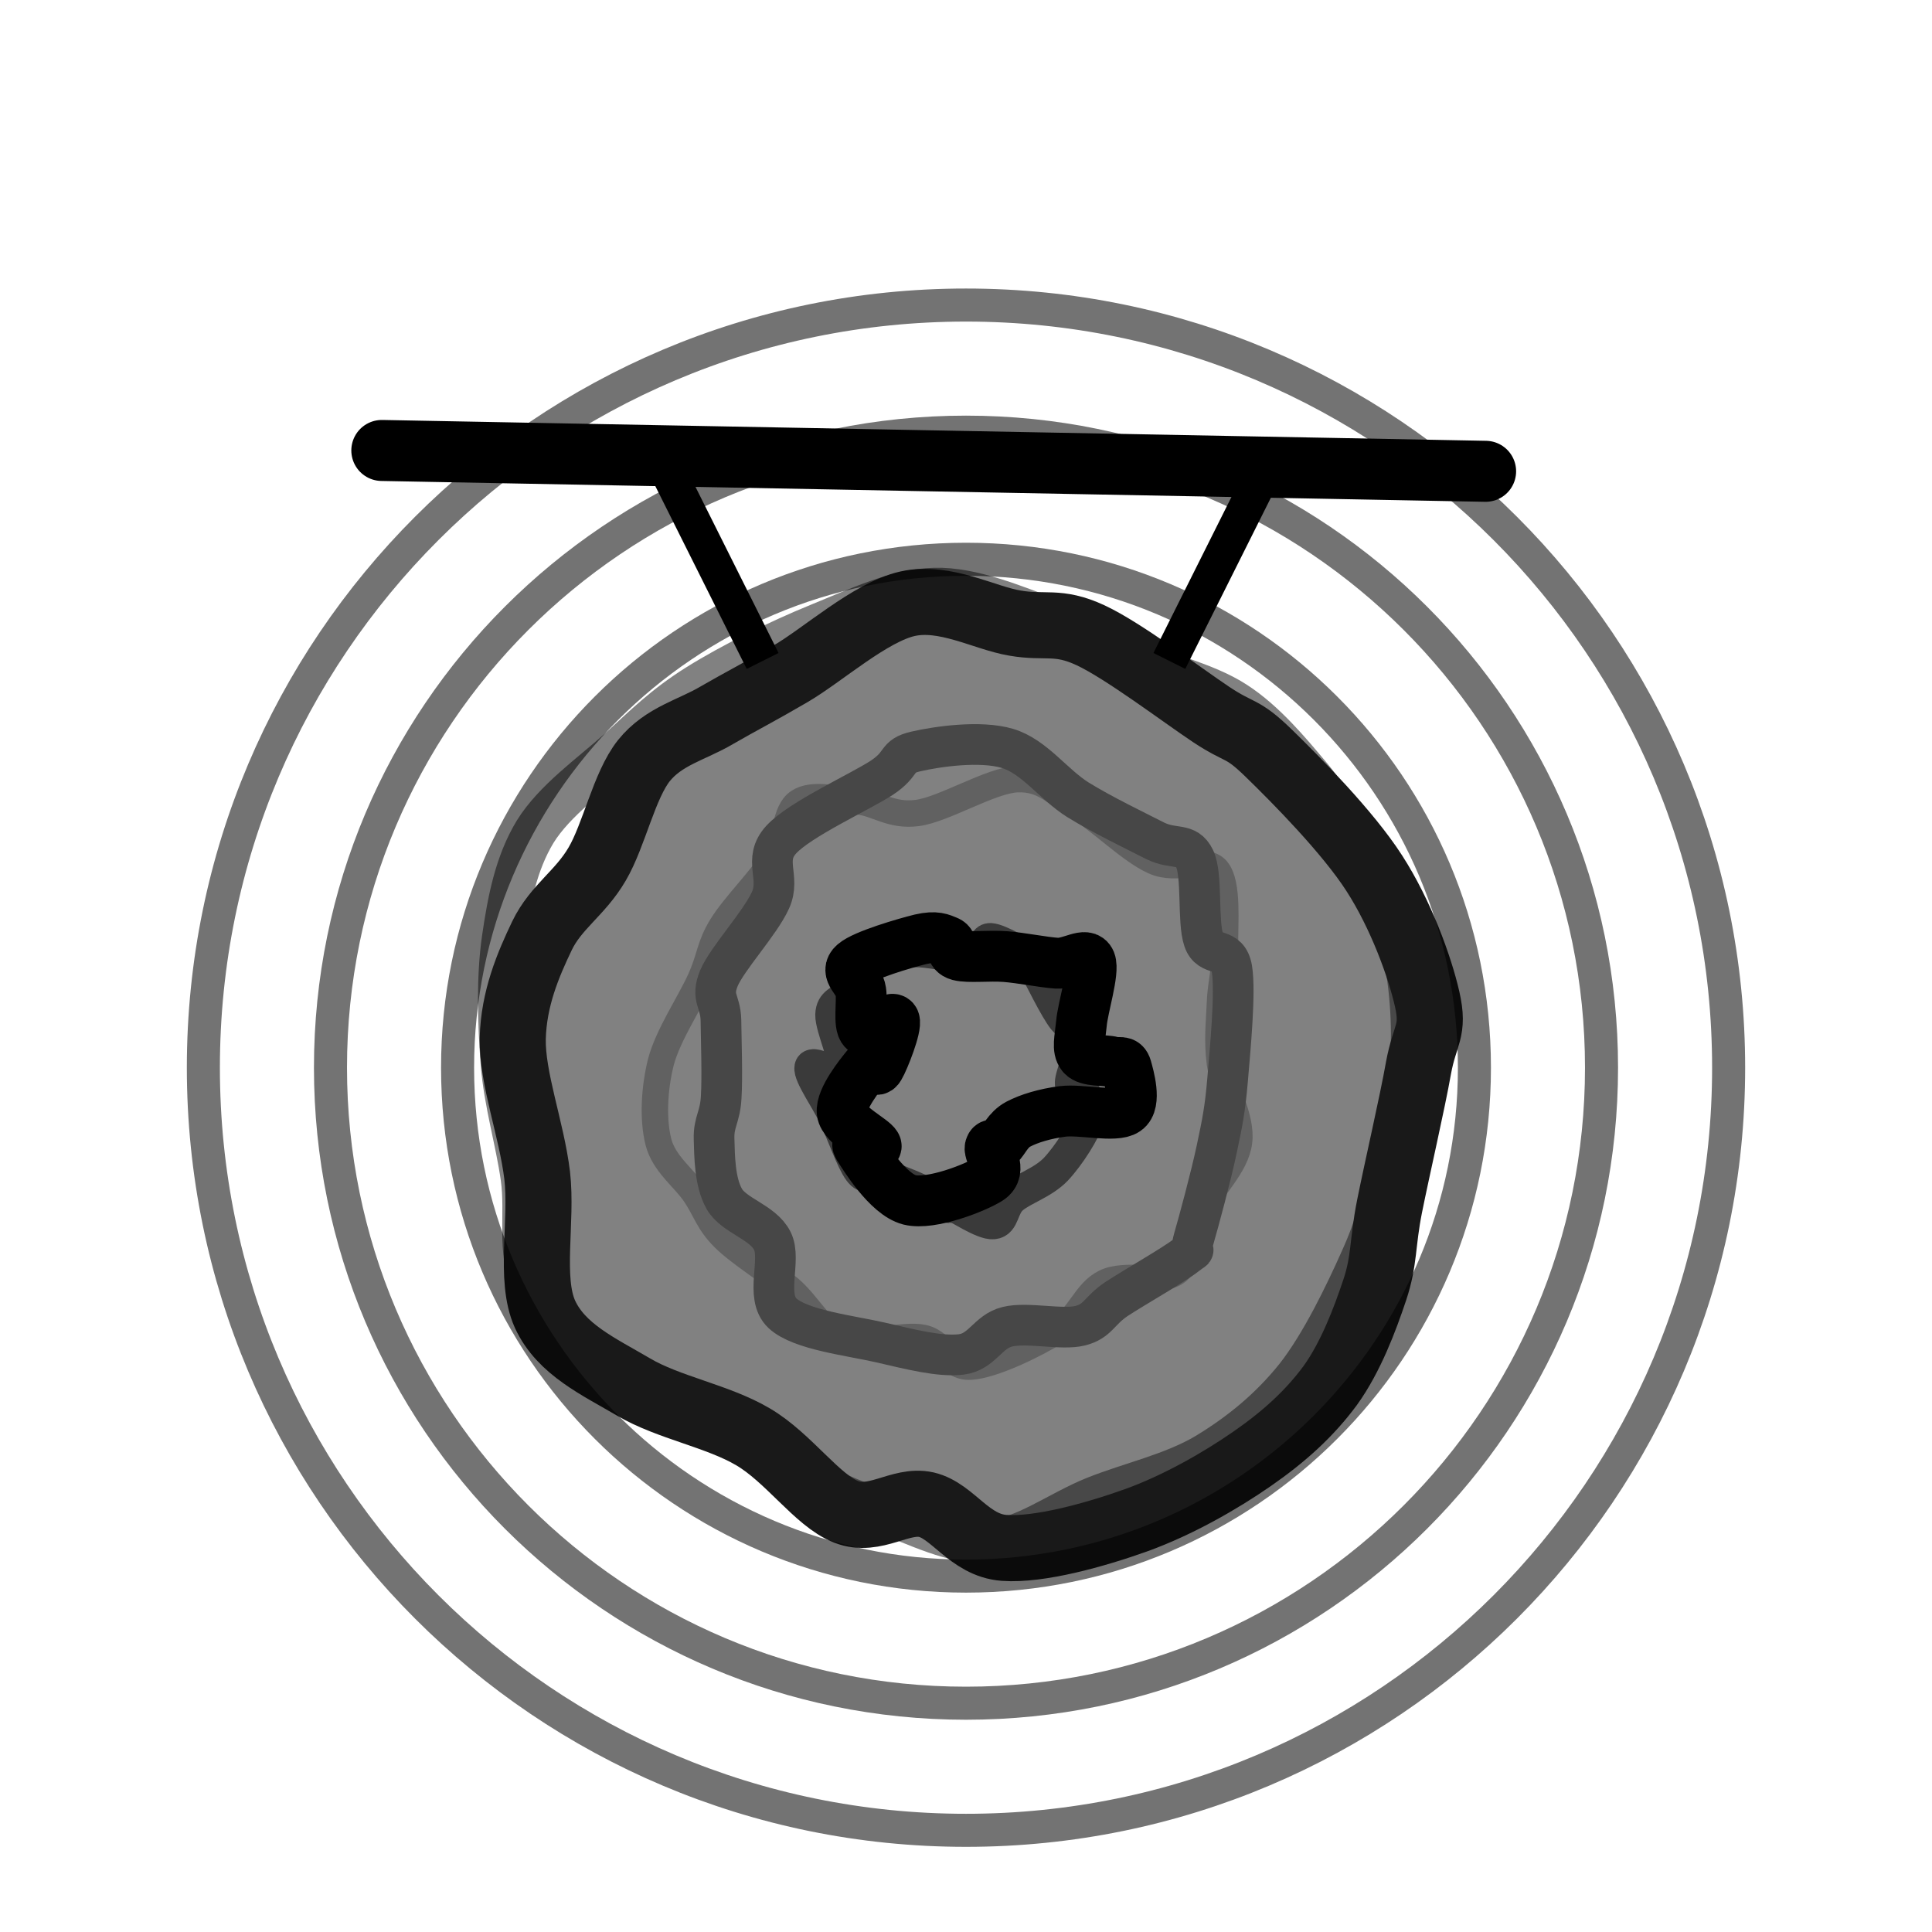
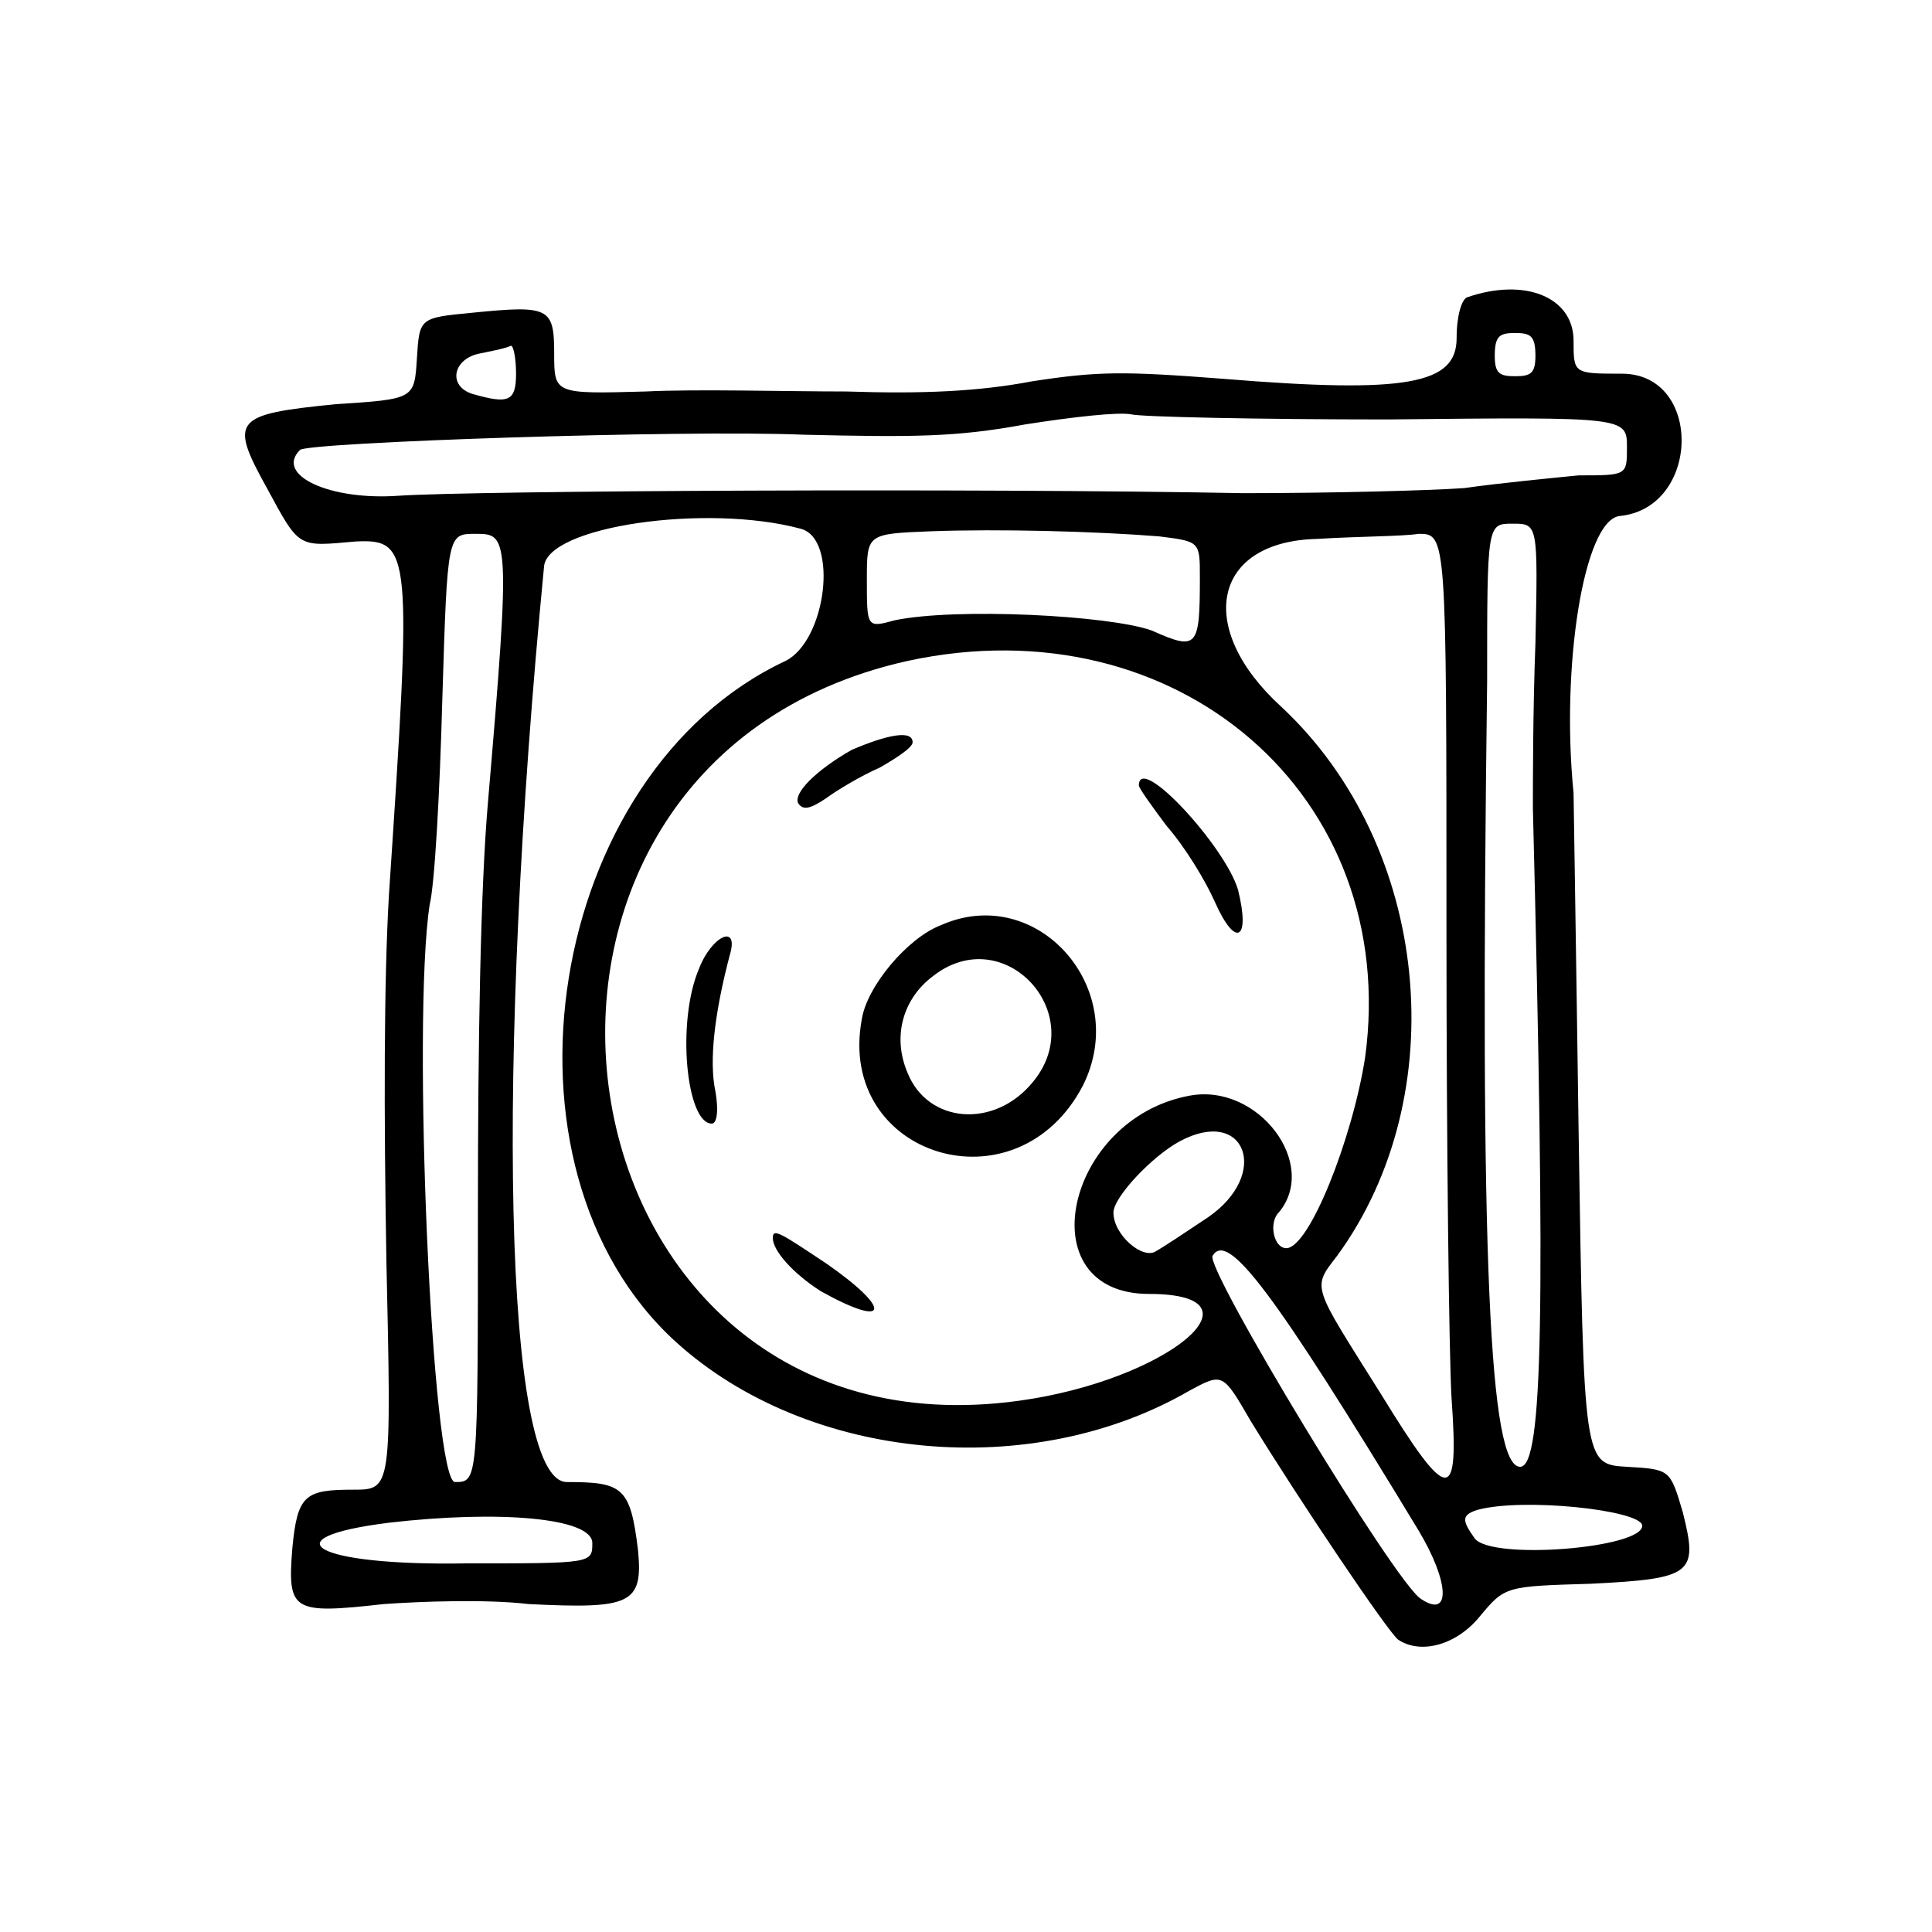
<svg xmlns="http://www.w3.org/2000/svg" viewBox="-6 -6 76 76" width="76" height="76">
  <g>
-     <g opacity="1">
-       <path d="M 9.02 11.72 C 16.25 11.86, 45.20 12.40, 52.44 12.54" fill="none" stroke="#000" stroke-width="2.4" stroke-linecap="round" stroke-linejoin="round" opacity="1" />
+     <g>
+       <path d="M 51.7 5.7 C 51.5 5.8, 51.3 6.4, 51.3 7.3 C 51.3 9.1, 49.4 9.5, 42.1 8.9 C 38.2 8.6, 37.2 8.6, 34.6 9.0 C 32.5 9.4, 30.3 9.5, 27.3 9.4 C 24.9 9.4, 21.4 9.3, 19.4 9.4 C 15.8 9.5, 15.8 9.5, 15.8 7.9 C 15.8 6.1, 15.6 6.0, 12.6 6.3 C 10.5 6.5, 10.5 6.5, 10.4 8.1 C 10.3 9.7, 10.3 9.7, 7.2 9.9 C 3.2 10.3, 3.0 10.5, 4.5 13.2 C 5.8 15.6, 5.7 15.5, 8.0 15.3 C 10.2 15.2, 10.2 15.7, 9.3 29.2 C 9.1 32.6, 9.1 37.8, 9.2 43.6 C 9.4 52.6, 9.4 52.6, 7.9 52.6 C 6.0 52.6, 5.7 52.8, 5.5 54.9 C 5.3 57.4, 5.5 57.5, 9.1 57.1 C 10.5 57.0, 13.1 56.9, 14.8 57.1 C 18.8 57.3, 19.3 57.1, 19.1 55.0 C 18.8 52.5, 18.5 52.3, 16.3 52.3 C 13.8 52.3, 13.5 35.9, 15.4 16.3 C 15.5 14.7, 21.8 13.8, 25.5 14.8 C 27.0 15.2, 26.5 19.2, 24.9 20.0 C 15.5 24.4, 13.0 39.9, 20.6 46.8 C 25.8 51.5, 34.6 52.3, 40.8 48.7 C 42.1 48.0, 42.1 48.0, 43.2 49.9 C 45.1 53.0, 48.6 58.2, 49.0 58.5 C 49.9 59.1, 51.3 58.7, 52.2 57.6 C 53.2 56.4, 53.2 56.4, 56.6 56.3 C 60.6 56.1, 60.8 55.9, 60.2 53.5 C 59.7 51.8, 59.7 51.8, 58.0 51.7 C 56.3 51.6, 56.3 51.6, 56.1 38.6 C 56.0 31.4, 55.9 25.4, 55.9 25.2 C 55.4 20.2, 56.3 14.5, 57.7 14.3 C 60.9 14.0, 61.0 8.7, 57.8 8.7 C 55.9 8.7, 55.9 8.7, 55.9 7.4 C 55.9 5.7, 54.0 4.9, 51.7 5.7 M 52.8 8.0 C 52.8 8.7, 53.0 8.8, 53.6 8.8 C 54.2 8.8, 54.4 8.7, 54.4 8.0 C 54.4 7.2, 54.2 7.1, 53.6 7.1 C 53.0 7.1, 52.8 7.2, 52.8 8.0 M 12.9 7.9 C 11.8 8.1, 11.6 9.2, 12.6 9.5 C 14.0 9.9, 14.3 9.8, 14.3 8.7 C 14.3 8.1, 14.2 7.6, 14.1 7.6 C 13.9 7.7, 13.4 7.8, 12.9 7.9 M 34.3 10.7 C 31.6 11.2, 29.9 11.2, 25.6 11.1 C 20.8 10.9, 6.1 11.4, 5.8 11.7 C 4.8 12.7, 7.0 13.7, 9.7 13.5 C 12.7 13.3, 32.4 13.2, 42.9 13.4 C 46.3 13.4, 50.2 13.3, 51.6 13.2 C 53.0 13.0, 55.1 12.8, 56.1 12.7 C 58.0 12.7, 58.0 12.7, 58.0 11.6 C 58.0 10.4, 58.0 10.4, 48.6 10.5 C 43.5 10.5, 38.9 10.4, 38.5 10.3 C 38.0 10.2, 36.2 10.4, 34.3 10.7 M 30.6 14.9 C 28.1 15.0, 28.1 15.0, 28.1 16.8 C 28.1 18.7, 28.1 18.7, 29.2 18.4 C 31.6 17.9, 37.6 18.2, 39.3 18.8 C 41.1 19.6, 41.2 19.5, 41.2 16.7 C 41.2 15.3, 41.2 15.3, 39.6 15.1 C 37.1 14.9, 33.3 14.8, 30.6 14.9 M 52.5 20.8 C 52.2 43.8, 52.6 51.7, 53.8 51.7 C 54.7 51.7, 54.8 45.6, 54.3 25.8 C 54.3 24.8, 54.3 21.9, 54.4 19.3 C 54.5 14.6, 54.5 14.6, 53.5 14.6 C 52.5 14.6, 52.5 14.6, 52.5 20.8 M 11.4 21.5 C 11.3 25.2, 11.1 28.8, 10.9 29.6 C 10.2 34.2, 11.0 52.3, 11.9 52.3 C 12.8 52.3, 12.8 52.3, 12.8 41.6 C 12.8 35.0, 12.9 28.9, 13.2 25.5 C 14.1 15.0, 14.0 15.0, 12.7 15.0 C 11.6 15.0, 11.6 15.0, 11.4 21.5 M 45.8 15.2 C 41.7 15.3, 41.0 18.7, 44.4 21.8 C 50.3 27.3, 51.2 37.1, 46.6 43.4 C 45.6 44.7, 45.6 44.5, 48.3 48.8 C 51.0 53.2, 51.4 53.2, 51.1 49.0 C 51.0 47.3, 50.9 39.0, 50.9 30.5 C 50.9 15.0, 50.9 15.0, 49.8 15.0 C 49.2 15.1, 47.4 15.1, 45.8 15.2 M 29.7 20.0 C 11.3 24.1, 15.4 51.7, 34.1 49.1 C 39.9 48.3, 44.0 44.9, 39.2 44.9 C 34.4 44.9, 35.9 38.0, 40.8 37.1 C 43.5 36.6, 45.9 39.8, 44.3 41.7 C 43.9 42.1, 44.1 43.1, 44.6 43.1 C 45.5 43.1, 47.2 38.8, 47.7 35.6 C 49.1 25.3, 40.3 17.7, 29.7 20.0 M 27.5 23.5 C 26.1 24.3, 25.2 25.2, 25.4 25.6 C 25.6 25.9, 25.9 25.8, 26.5 25.4 C 26.9 25.1, 27.9 24.5, 28.6 24.2 C 29.3 23.8, 29.9 23.4, 29.9 23.2 C 29.9 22.7, 28.9 22.9, 27.5 23.5 M 38.8 24.9 C 38.8 25.0, 39.3 25.7, 39.9 26.5 C 40.6 27.3, 41.4 28.6, 41.8 29.5 C 42.6 31.3, 43.2 31.0, 42.7 29.0 C 42.2 27.3, 38.8 23.6, 38.8 24.9 M 31.0 30.4 C 29.7 30.9, 28.1 32.8, 27.9 34.1 C 26.9 39.5, 34.0 41.7, 36.6 36.7 C 38.5 32.9, 34.8 28.7, 31.0 30.4 M 21.5 32.1 C 20.6 34.2, 21.0 38.2, 22.0 38.2 C 22.2 38.2, 22.3 37.7, 22.1 36.7 C 21.9 35.4, 22.2 33.5, 22.7 31.6 C 23.1 30.3, 22.0 30.8, 21.5 32.1 M 30.7 32.4 C 29.5 33.3, 29.1 34.8, 29.7 36.2 C 30.5 38.2, 33.1 38.4, 34.6 36.6 C 36.9 33.9, 33.5 30.2, 30.7 32.4 M 40.4 38.9 C 39.3 39.5, 37.8 41.1, 37.8 41.7 C 37.8 42.6, 39.0 43.6, 39.5 43.2 C 39.7 43.1, 40.6 42.5, 41.5 41.9 C 44.0 40.2, 43.0 37.5, 40.4 38.9 M 24.4 42.7 C 24.4 43.2, 25.2 44.1, 26.3 44.8 C 29.0 46.3, 29.1 45.5, 26.5 43.7 C 24.7 42.5, 24.4 42.3, 24.4 42.7 M 41.7 43.4 C 41.4 43.9, 48.9 56.3, 49.9 56.9 C 51.1 57.7, 51.0 56.2, 49.8 54.2 C 44.1 44.8, 42.3 42.4, 41.7 43.4 M 52.1 53.4 C 51.5 53.6, 51.5 53.8, 52.0 54.5 C 52.6 55.4, 58.7 54.9, 58.6 54.0 C 58.5 53.4, 53.9 52.9, 52.1 53.4 M 9.3 53.9 C 4.5 54.5, 6.4 55.6, 12.3 55.5 C 17.3 55.5, 17.3 55.5, 17.3 54.7 C 17.3 53.7, 13.6 53.4, 9.3 53.9" fill="#000" fill-rule="evenodd" />
    </g>
-     <path d="M 20 12 L 24 20 M 44 12 L 40 20" stroke="#000" stroke-width="1.4" />
-     <g opacity="0.9">
-       <path d="M 49.80 36.01 C 49.56 37.37, 48.95 40.01, 48.66 41.46 C 48.37 42.92, 48.47 43.57, 48.08 44.74 C 47.69 45.91, 47.13 47.39, 46.33 48.50 C 45.52 49.60, 44.52 50.51, 43.25 51.39 C 41.98 52.27, 40.33 53.21, 38.70 53.80 C 37.08 54.38, 34.88 54.99, 33.50 54.89 C 32.13 54.79, 31.48 53.43, 30.44 53.19 C 29.41 52.96, 28.42 53.92, 27.28 53.47 C 26.15 53.03, 25.02 51.34, 23.62 50.52 C 22.23 49.70, 20.29 49.37, 18.92 48.56 C 17.56 47.76, 16.08 47.09, 15.44 45.70 C 14.81 44.31, 15.34 42.03, 15.13 40.23 C 14.91 38.42, 14.14 36.42, 14.17 34.85 C 14.21 33.28, 14.77 31.96, 15.32 30.81 C 15.87 29.67, 16.82 29.14, 17.49 27.99 C 18.16 26.85, 18.55 24.90, 19.33 23.92 C 20.11 22.95, 21.23 22.71, 22.19 22.14 C 23.16 21.58, 23.84 21.24, 25.09 20.51 C 26.35 19.78, 28.23 18.08, 29.70 17.75 C 31.17 17.42, 32.72 18.31, 33.92 18.51 C 35.12 18.72, 35.61 18.39, 36.90 18.99 C 38.19 19.59, 40.48 21.33, 41.65 22.11 C 42.81 22.88, 42.83 22.58, 43.90 23.62 C 44.97 24.66, 47.02 26.73, 48.06 28.35 C 49.10 29.96, 49.85 32.02, 50.14 33.30 C 50.43 34.58, 50.05 34.65, 49.80 36.01 Z" fill="#000" fill-opacity="0.55" stroke="#000" stroke-width="2.6" stroke-linecap="round" stroke-linejoin="round" opacity="1" />
-       <path d="M 49.55 35.26 C 49.50 36.83, 49.01 38.58, 48.68 39.96 C 48.34 41.35, 48.18 42.18, 47.56 43.55 C 46.95 44.92, 46.00 46.90, 44.99 48.18 C 43.97 49.45, 42.79 50.41, 41.47 51.21 C 40.15 52.00, 38.50 52.35, 37.07 52.92 C 35.65 53.49, 34.30 54.55, 32.91 54.64 C 31.52 54.74, 30.02 53.94, 28.75 53.48 C 27.47 53.03, 26.31 52.53, 25.25 51.91 C 24.18 51.30, 23.56 50.37, 22.35 49.77 C 21.15 49.18, 19.25 49.22, 18.01 48.34 C 16.78 47.47, 15.53 45.85, 14.95 44.51 C 14.37 43.18, 14.74 41.79, 14.54 40.34 C 14.34 38.89, 13.87 37.37, 13.75 35.80 C 13.63 34.23, 13.58 32.43, 13.80 30.92 C 14.02 29.41, 14.30 27.96, 15.05 26.72 C 15.81 25.49, 17.26 24.47, 18.33 23.51 C 19.39 22.55, 20.13 21.79, 21.44 20.97 C 22.76 20.14, 24.67 19.20, 26.22 18.57 C 27.77 17.94, 29.26 17.22, 30.76 17.18 C 32.26 17.14, 33.95 17.88, 35.23 18.34 C 36.52 18.81, 37.24 19.41, 38.46 19.96 C 39.69 20.51, 41.41 20.88, 42.58 21.64 C 43.76 22.40, 44.75 23.61, 45.51 24.51 C 46.27 25.41, 46.56 26.05, 47.15 27.06 C 47.73 28.06, 48.61 29.17, 49.01 30.54 C 49.41 31.91, 49.61 33.69, 49.55 35.26 Z" fill="none" stroke="#000" stroke-width="1.69" stroke-linecap="round" stroke-linejoin="round" opacity="0.55" />
-     </g>
-     <g opacity="0.45">
-       <path d="M 42.29 36.48 C 42.19 37.66, 42.08 38.18, 41.86 39.22 C 41.64 40.26, 41.16 42.04, 40.96 42.73 C 40.76 43.42, 41.18 42.98, 40.67 43.37 C 40.16 43.77, 38.62 44.64, 37.92 45.10 C 37.22 45.57, 37.20 45.97, 36.49 46.15 C 35.77 46.33, 34.41 46.00, 33.63 46.19 C 32.85 46.38, 32.64 47.18, 31.81 47.28 C 30.97 47.38, 29.81 47.08, 28.64 46.81 C 27.47 46.54, 25.49 46.32, 24.78 45.66 C 24.07 44.99, 24.76 43.56, 24.38 42.81 C 24.00 42.06, 22.87 41.83, 22.49 41.16 C 22.11 40.49, 22.11 39.47, 22.09 38.80 C 22.07 38.13, 22.33 37.94, 22.37 37.16 C 22.42 36.38, 22.37 34.91, 22.36 34.13 C 22.34 33.35, 21.96 33.27, 22.28 32.48 C 22.61 31.70, 23.90 30.32, 24.31 29.41 C 24.72 28.50, 24.00 27.83, 24.73 27.03 C 25.46 26.23, 27.80 25.17, 28.68 24.60 C 29.56 24.02, 29.20 23.75, 30.03 23.56 C 30.85 23.37, 32.56 23.12, 33.63 23.44 C 34.69 23.76, 35.43 24.85, 36.40 25.46 C 37.37 26.06, 38.67 26.68, 39.43 27.07 C 40.20 27.45, 40.67 27.12, 40.99 27.77 C 41.31 28.42, 41.10 30.24, 41.35 30.97 C 41.59 31.69, 42.30 31.19, 42.46 32.11 C 42.61 33.03, 42.39 35.29, 42.29 36.48 Z" fill="none" stroke="#000" stroke-width="1.6" stroke-linecap="round" stroke-linejoin="round" opacity="1" />
-       <path d="M 41.99 35.84 C 42.12 36.75, 42.87 37.96, 42.74 38.92 C 42.62 39.88, 41.64 40.75, 41.23 41.60 C 40.82 42.45, 40.92 43.55, 40.29 44.03 C 39.66 44.50, 38.25 44.06, 37.47 44.45 C 36.69 44.83, 36.48 45.80, 35.60 46.35 C 34.72 46.90, 33.06 47.71, 32.18 47.76 C 31.30 47.81, 31.16 46.82, 30.32 46.63 C 29.48 46.45, 28.01 46.99, 27.13 46.66 C 26.26 46.34, 25.84 45.36, 25.06 44.69 C 24.28 44.03, 23.09 43.31, 22.47 42.69 C 21.85 42.07, 21.76 41.59, 21.33 40.96 C 20.90 40.33, 20.12 39.78, 19.90 38.92 C 19.68 38.05, 19.73 36.84, 20.00 35.77 C 20.28 34.71, 21.15 33.42, 21.55 32.53 C 21.95 31.64, 21.90 31.23, 22.39 30.43 C 22.88 29.63, 23.97 28.56, 24.47 27.74 C 24.97 26.93, 24.86 25.92, 25.41 25.55 C 25.95 25.18, 26.94 25.45, 27.72 25.52 C 28.50 25.59, 29.04 26.12, 30.09 25.98 C 31.14 25.84, 32.96 24.70, 34.01 24.65 C 35.06 24.61, 35.49 25.19, 36.38 25.73 C 37.28 26.27, 38.47 27.47, 39.39 27.88 C 40.30 28.30, 41.40 27.67, 41.87 28.22 C 42.33 28.78, 42.17 30.34, 42.19 31.21 C 42.21 32.08, 42.02 32.67, 41.99 33.45 C 41.96 34.22, 41.87 34.92, 41.99 35.84 Z" fill="none" stroke="#000" stroke-width="1.04" stroke-linecap="round" stroke-linejoin="round" opacity="0.55" />
-     </g>
-     <g opacity="1">
-       <path d="M 37.75 35.77 C 38.04 35.85, 38.22 35.69, 38.31 36.00 C 38.40 36.32, 38.71 37.39, 38.29 37.67 C 37.88 37.96, 36.51 37.63, 35.80 37.72 C 35.10 37.81, 34.48 38.00, 34.06 38.22 C 33.64 38.44, 33.48 38.88, 33.30 39.03 C 33.12 39.18, 33.02 38.91, 32.95 39.14 C 32.89 39.36, 33.44 40.03, 32.91 40.38 C 32.38 40.72, 30.63 41.41, 29.78 41.20 C 28.92 40.98, 27.99 39.46, 27.77 39.11 C 27.55 38.75, 28.57 39.28, 28.46 39.06 C 28.35 38.83, 27.19 38.26, 27.13 37.75 C 27.07 37.23, 27.85 36.26, 28.09 35.97 C 28.33 35.68, 28.41 36.29, 28.59 35.98 C 28.77 35.68, 29.28 34.38, 29.18 34.14 C 29.08 33.90, 28.20 34.71, 27.98 34.52 C 27.76 34.32, 27.93 33.41, 27.86 32.98 C 27.80 32.54, 27.21 32.24, 27.60 31.91 C 27.99 31.57, 29.60 31.10, 30.21 30.95 C 30.82 30.81, 31.02 30.93, 31.27 31.03 C 31.52 31.13, 31.34 31.48, 31.72 31.58 C 32.10 31.68, 32.91 31.58, 33.55 31.63 C 34.19 31.68, 35.01 31.85, 35.57 31.89 C 36.12 31.92, 36.73 31.43, 36.89 31.82 C 37.05 32.22, 36.59 33.65, 36.54 34.27 C 36.48 34.88, 36.37 35.26, 36.57 35.51 C 36.77 35.76, 37.46 35.69, 37.75 35.77 Z" fill="none" stroke="#000" stroke-width="2" stroke-linecap="round" stroke-linejoin="round" opacity="1" />
-       <path d="M 36.15 36.53 C 36.11 36.90, 36.32 36.42, 36.43 36.65 C 36.55 36.89, 36.98 37.37, 36.82 37.93 C 36.67 38.48, 36.03 39.47, 35.53 40.00 C 35.02 40.53, 34.21 40.77, 33.81 41.12 C 33.40 41.47, 33.48 42.07, 33.07 42.10 C 32.67 42.14, 31.65 41.44, 31.35 41.33 C 31.06 41.22, 31.51 41.53, 31.31 41.45 C 31.12 41.36, 30.63 41.03, 30.17 40.82 C 29.70 40.60, 28.91 40.30, 28.52 40.17 C 28.13 40.04, 28.10 40.43, 27.82 40.05 C 27.54 39.68, 27.17 38.60, 26.85 37.92 C 26.53 37.25, 25.84 36.28, 25.90 35.99 C 25.96 35.69, 27.07 36.48, 27.21 36.14 C 27.35 35.79, 26.71 34.42, 26.72 33.92 C 26.74 33.41, 27.09 33.47, 27.30 33.11 C 27.50 32.75, 27.83 31.96, 27.95 31.76 C 28.07 31.56, 27.91 31.95, 28.04 31.91 C 28.17 31.87, 28.37 31.62, 28.71 31.53 C 29.06 31.45, 29.49 31.39, 30.12 31.40 C 30.74 31.42, 31.97 31.71, 32.44 31.64 C 32.92 31.57, 32.61 30.95, 32.96 30.96 C 33.31 30.98, 34.24 31.54, 34.52 31.71 C 34.81 31.88, 34.47 31.59, 34.69 31.99 C 34.91 32.39, 35.53 33.68, 35.86 34.09 C 36.19 34.50, 36.63 34.03, 36.68 34.43 C 36.73 34.84, 36.20 36.16, 36.15 36.53 Z" fill="none" stroke="#000" stroke-width="1.3" stroke-linecap="round" stroke-linejoin="round" opacity="0.55" />
-     </g>
-     <circle cx="32" cy="36" r="20" fill="none" stroke="#000" stroke-opacity="0.55" stroke-width="1.3" />
-     <circle cx="32" cy="36" r="25" fill="none" stroke="#000" stroke-opacity="0.55" stroke-width="1.3" />
-     <circle cx="32" cy="36" r="30" fill="none" stroke="#000" stroke-opacity="0.55" stroke-width="1.3" />
  </g>
</svg>
